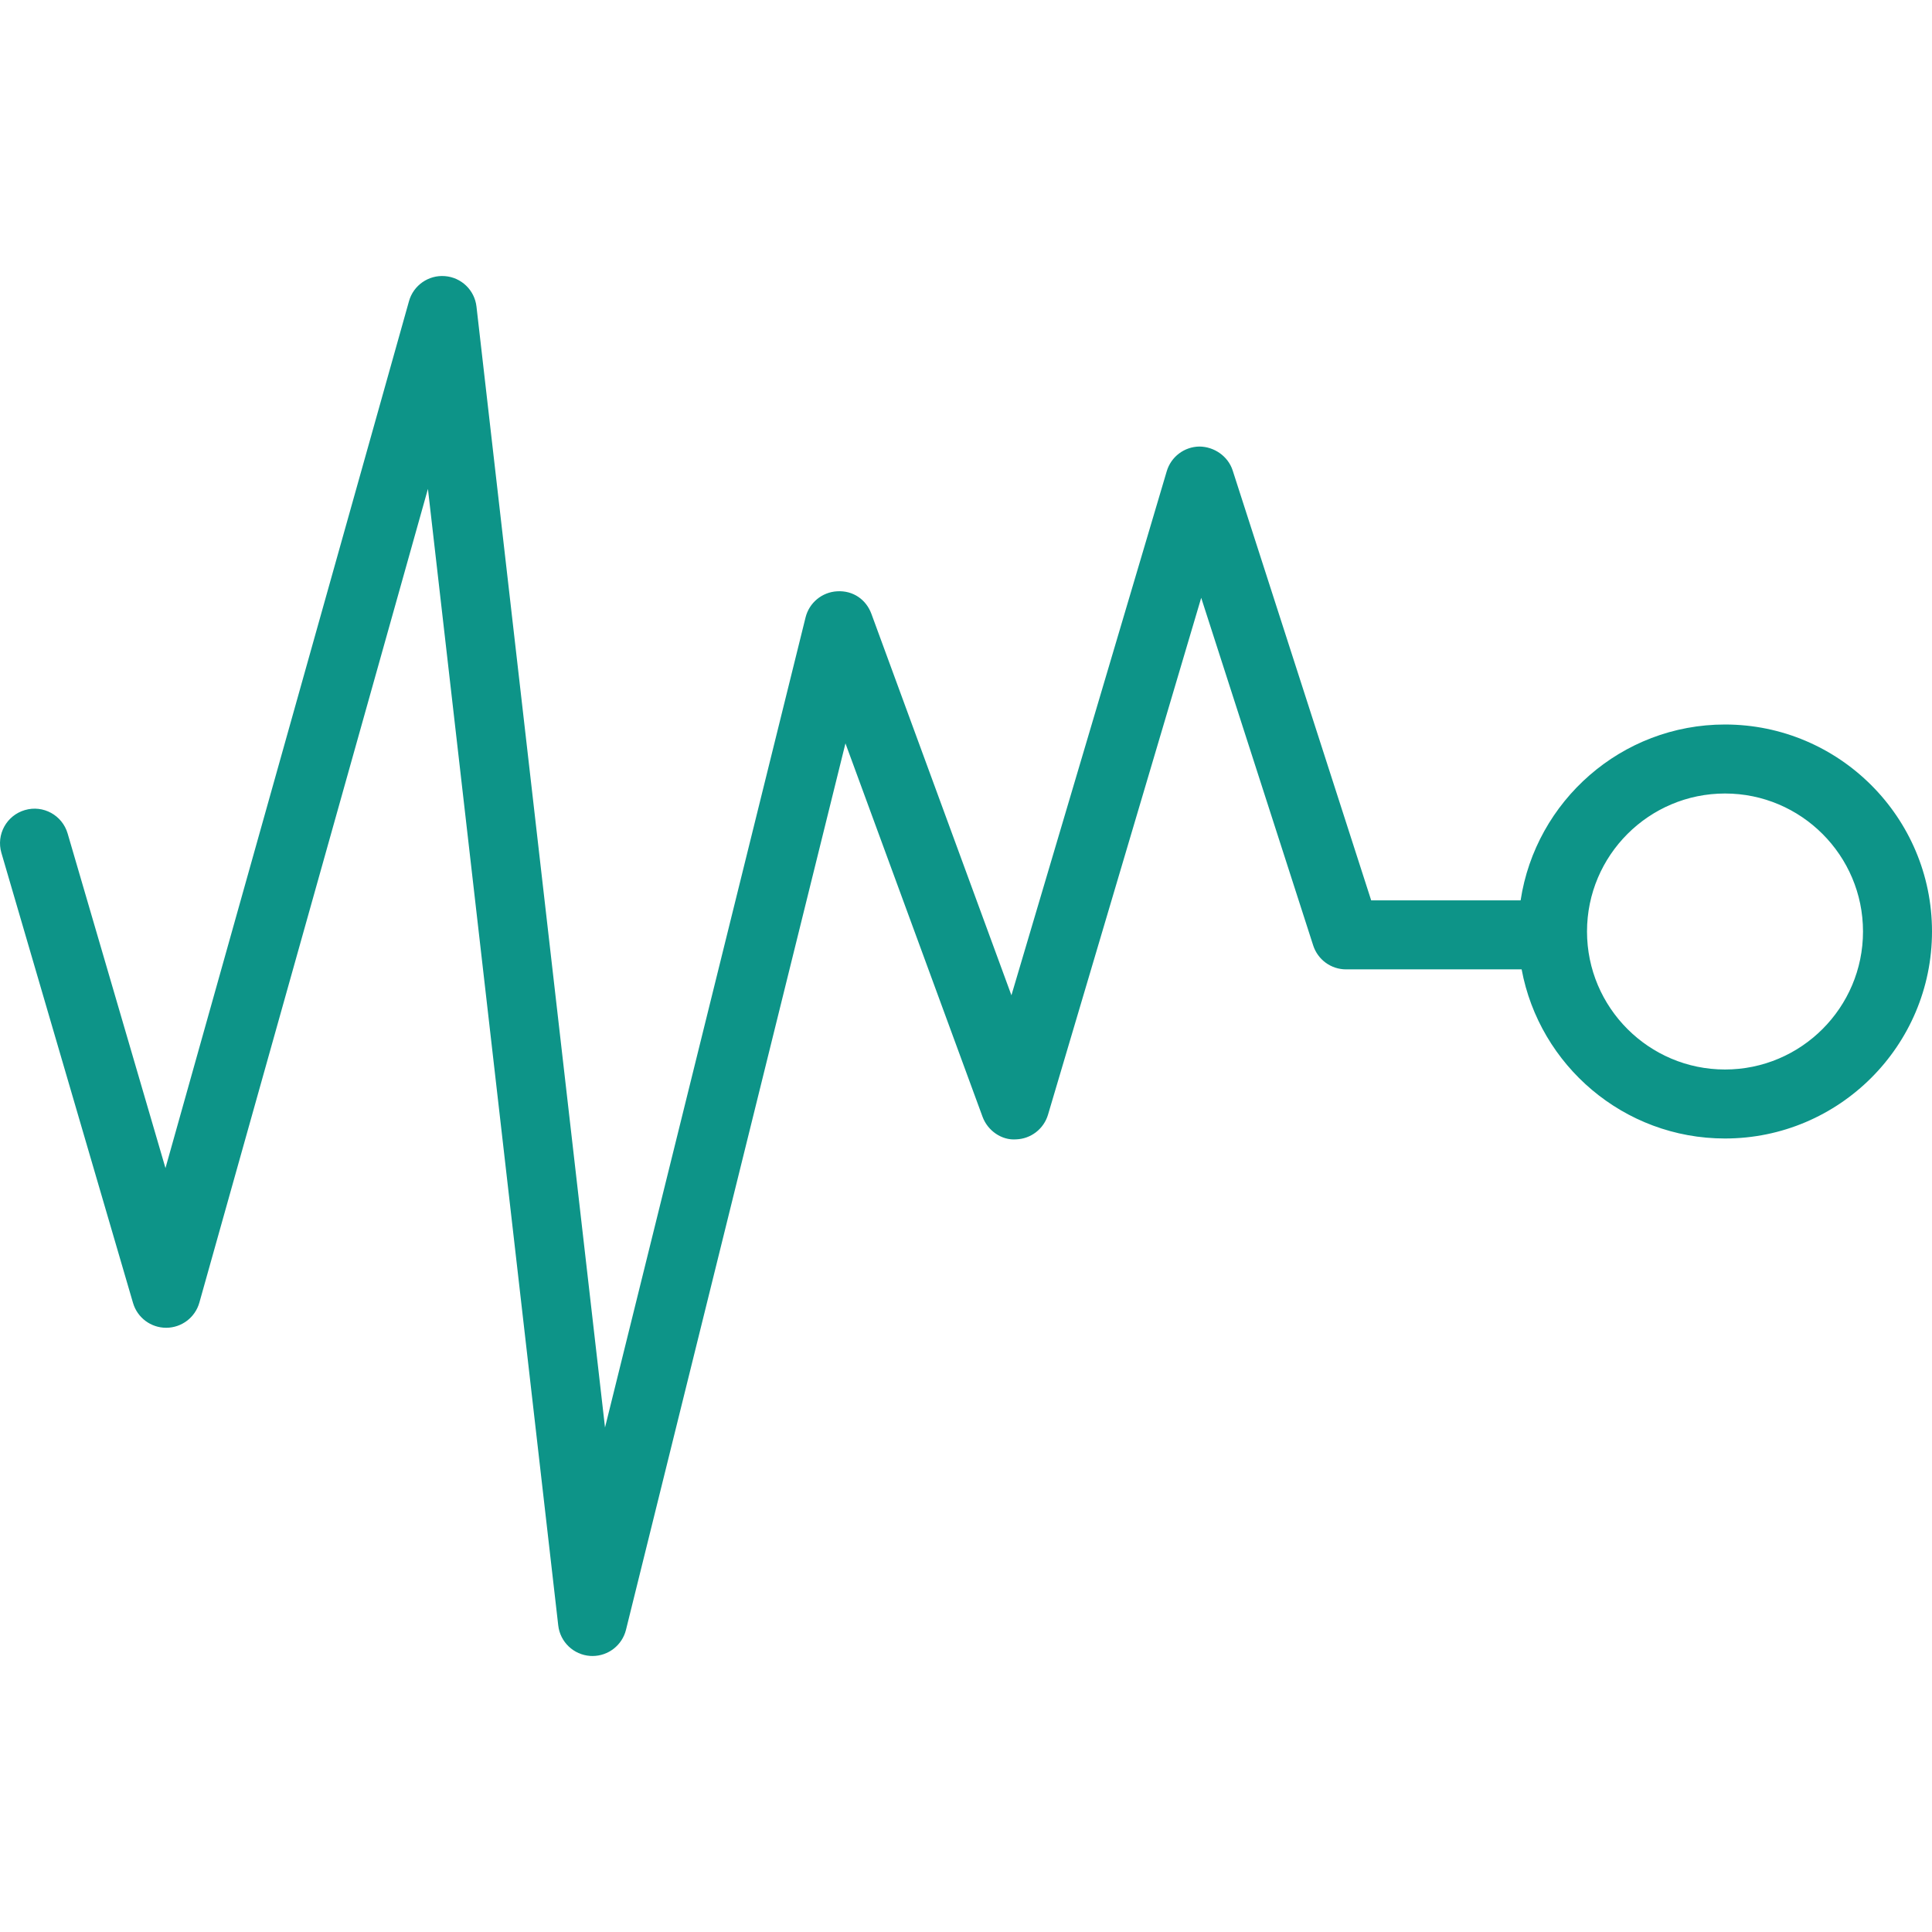
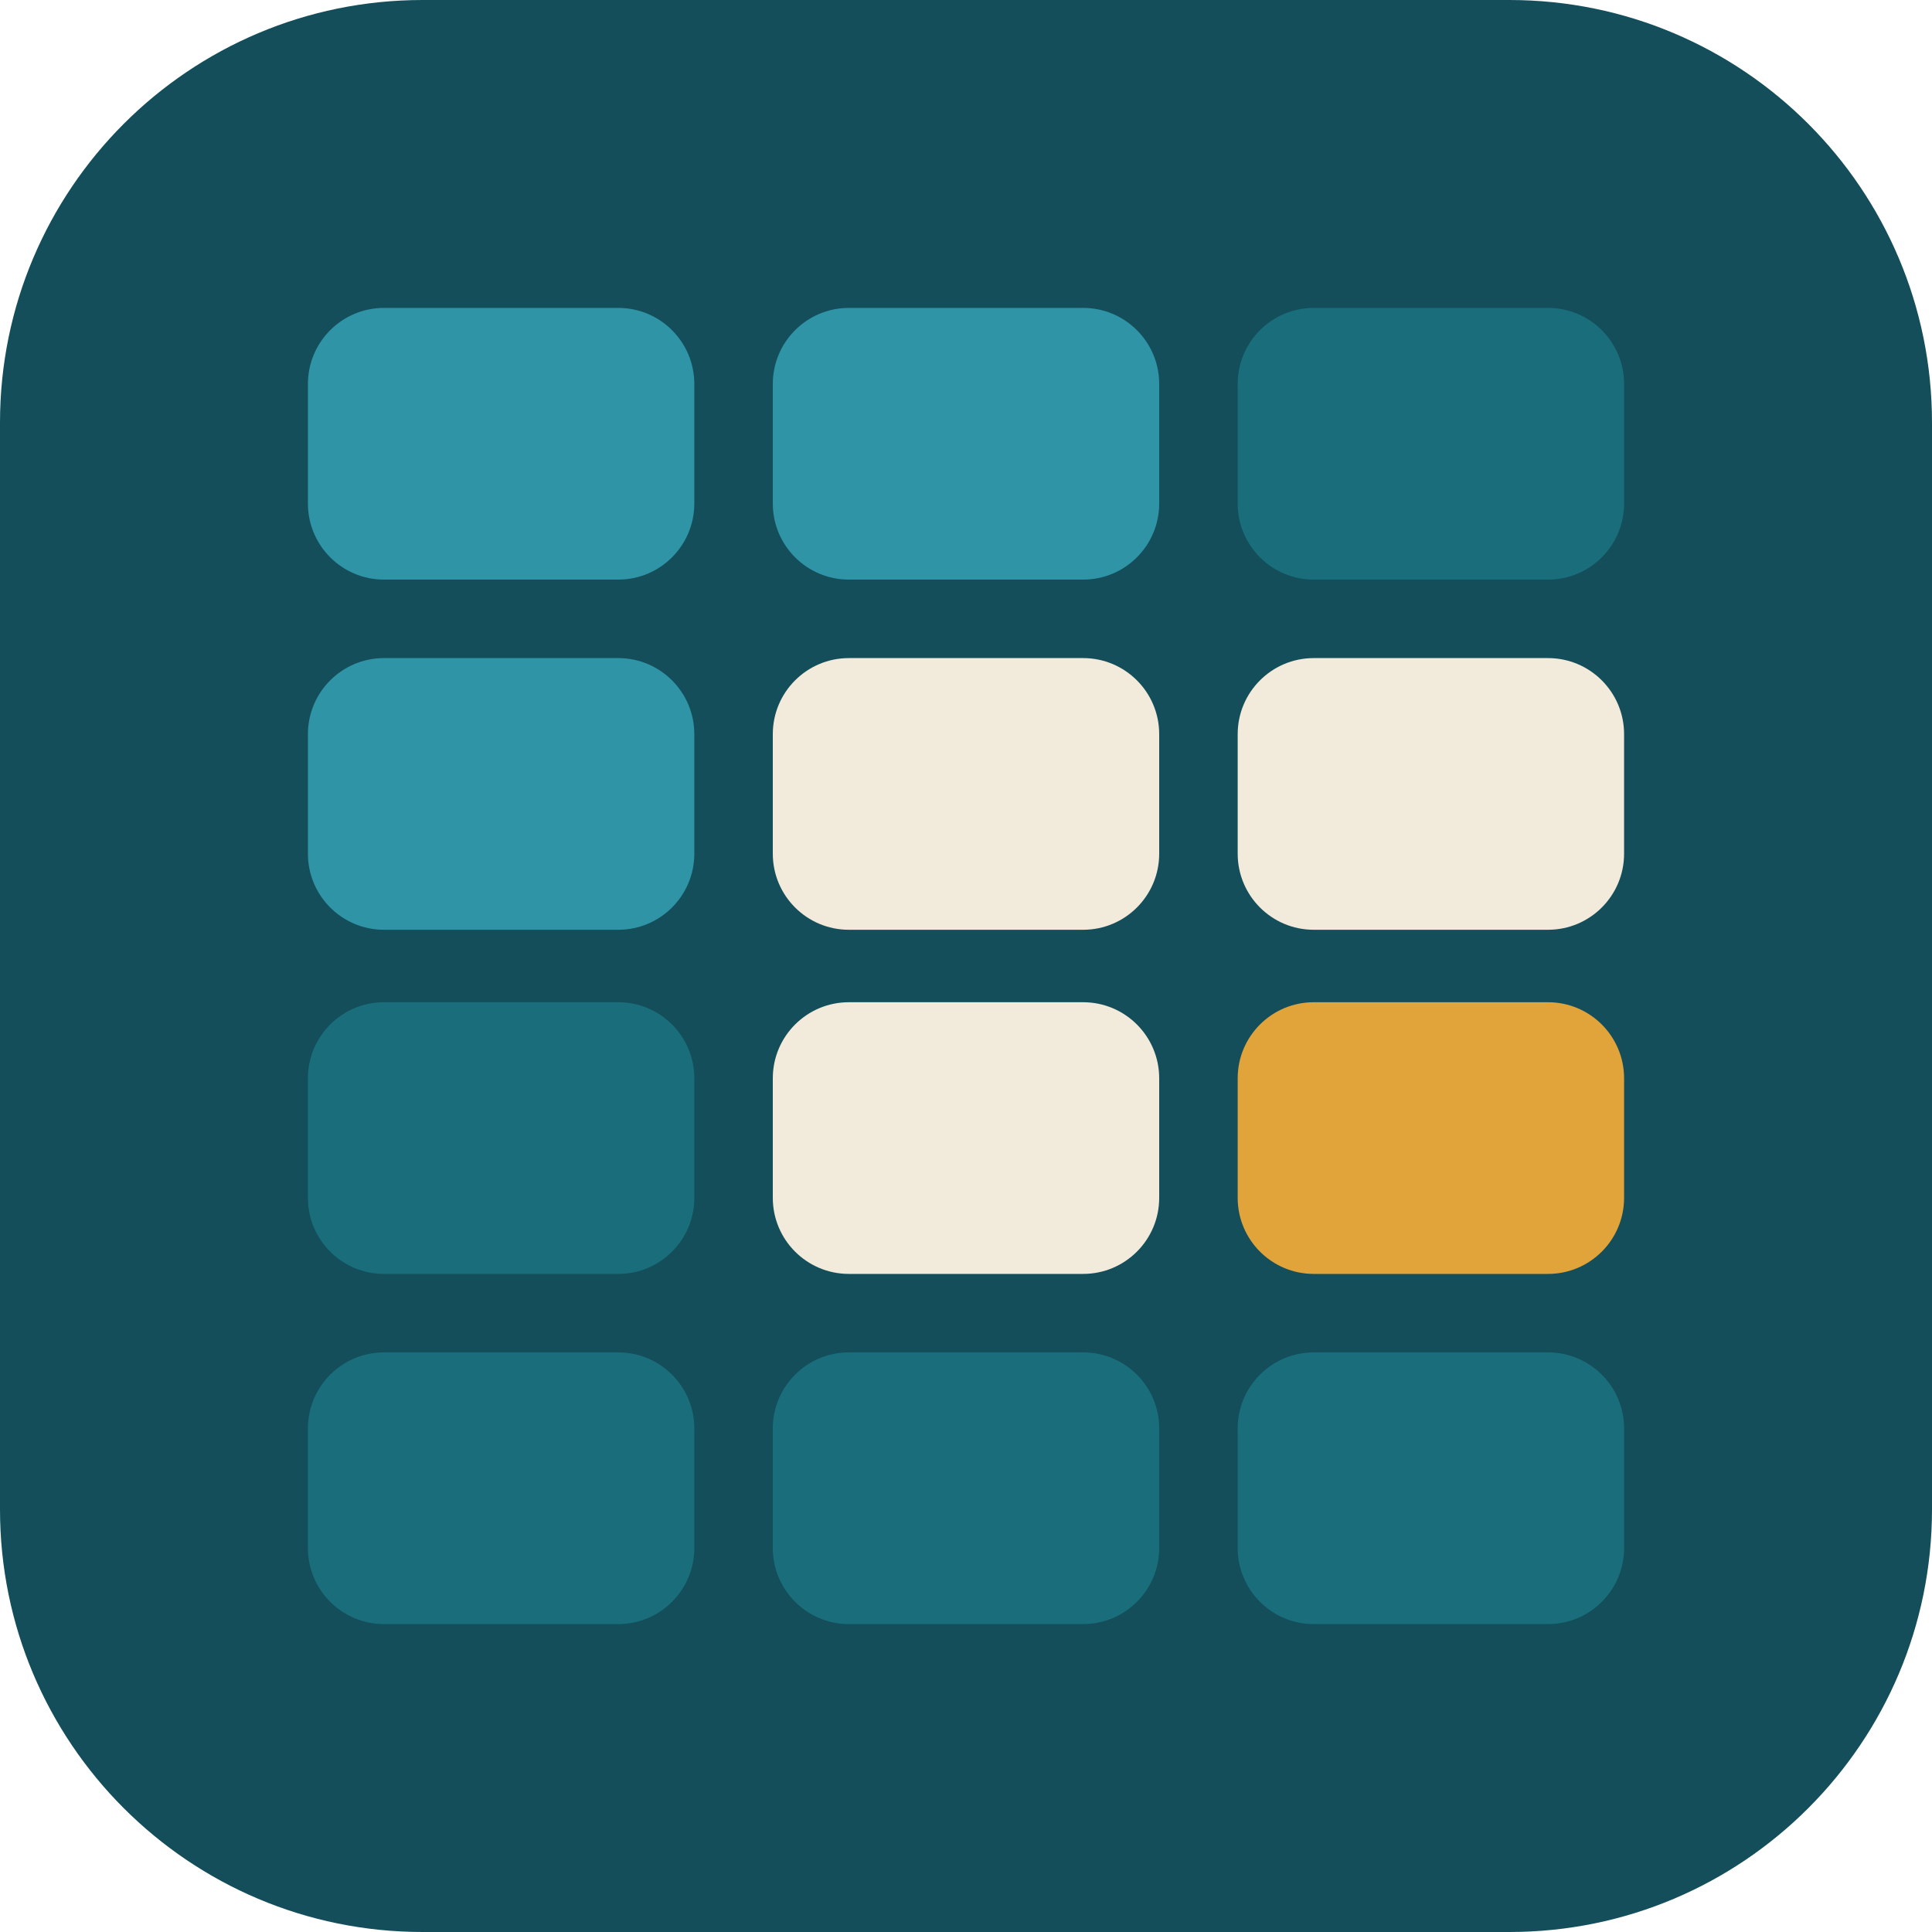
- <svg xmlns="http://www.w3.org/2000/svg" version="1.1" id="Layer_1" x="0px" y="0px" viewBox="0 0 230.57 230.57" style="enable-background:new 0 0 230.57 230.57;" xml:space="preserve">
-   <g>
-     <g>
-       <path fill="#0d9488" d="M205.867,86.464c-12.357,0-22.592,9.127-24.393,20.989h-17.833l-16.53-51.306c-0.555-1.719-2.227-2.845-3.969-2.855    c-1.805,0.022-3.386,1.216-3.9,2.947l-18.536,62.54l-16.71-45.52c-0.623-1.695-2.175-2.806-4.089-2.692    c-1.805,0.098-3.337,1.365-3.771,3.122l-23.932,96.672L56.864,36.588c-0.221-1.956-1.797-3.478-3.76-3.635    c-1.954-0.159-3.764,1.091-4.294,2.99L19.748,139.402L8.072,99.473c-0.639-2.183-2.919-3.44-5.106-2.796    c-2.183,0.639-3.438,2.925-2.799,5.108l15.709,53.714c0.515,1.755,2.123,2.961,3.953,2.961c0.008,0,0.016,0,0.02,0    c1.838-0.01,3.446-1.234,3.944-3.004l27.277-97.11l15.552,135.636c0.225,1.98,1.838,3.512,3.824,3.641    c0.089,0.006,0.181,0.008,0.269,0.008c1.878,0,3.534-1.28,3.993-3.128l26.191-105.788l16.361,44.564    c0.611,1.667,2.292,2.827,3.997,2.696c1.773-0.056,3.309-1.244,3.816-2.945l18.282-61.685l13.365,41.487    c0.551,1.701,2.131,2.855,3.92,2.855h20.956c2.132,11.469,12.193,20.184,24.27,20.184c13.623,0,24.704-11.081,24.704-24.704    S219.49,86.464,205.867,86.464z M205.867,127.637c-9.083,0-16.469-7.388-16.469-16.469c0-9.081,7.386-16.469,16.469-16.469    s16.469,7.388,16.469,16.469C222.336,120.249,214.95,127.637,205.867,127.637z" />
-     </g>
-   </g>
+ <svg xmlns="http://www.w3.org/2000/svg" width="32" height="32" viewBox="0 0 32 32">
+   <rect width="32" height="32" rx="7" fill="#134E5A" />
+   <rect x="5.1" y="5.1" width="6.4" height="4.5" rx="1.26" fill="#2F94A6" />
+   <rect x="12.8" y="5.1" width="6.4" height="4.5" rx="1.26" fill="#2F94A6" />
+   <rect x="20.5" y="5.1" width="6.4" height="4.5" rx="1.26" fill="#1A6E7C" />
+   <rect x="5.1" y="10.9" width="6.4" height="4.5" rx="1.26" fill="#2F94A6" />
+   <rect x="12.8" y="10.9" width="6.4" height="4.5" rx="1.26" fill="#F2EADA" />
+   <rect x="20.5" y="10.9" width="6.4" height="4.5" rx="1.26" fill="#F2EADA" />
+   <rect x="5.1" y="16.6" width="6.4" height="4.5" rx="1.26" fill="#1A6E7C" />
+   <rect x="12.8" y="16.6" width="6.4" height="4.5" rx="1.26" fill="#F2EADA" />
+   <rect x="20.5" y="16.6" width="6.4" height="4.5" rx="1.26" fill="#E0A43B" />
+   <rect x="5.1" y="22.4" width="6.4" height="4.5" rx="1.26" fill="#1A6E7C" />
+   <rect x="12.8" y="22.4" width="6.4" height="4.5" rx="1.26" fill="#1A6E7C" />
+   <rect x="20.5" y="22.4" width="6.4" height="4.5" rx="1.26" fill="#1A6E7C" />
</svg>
